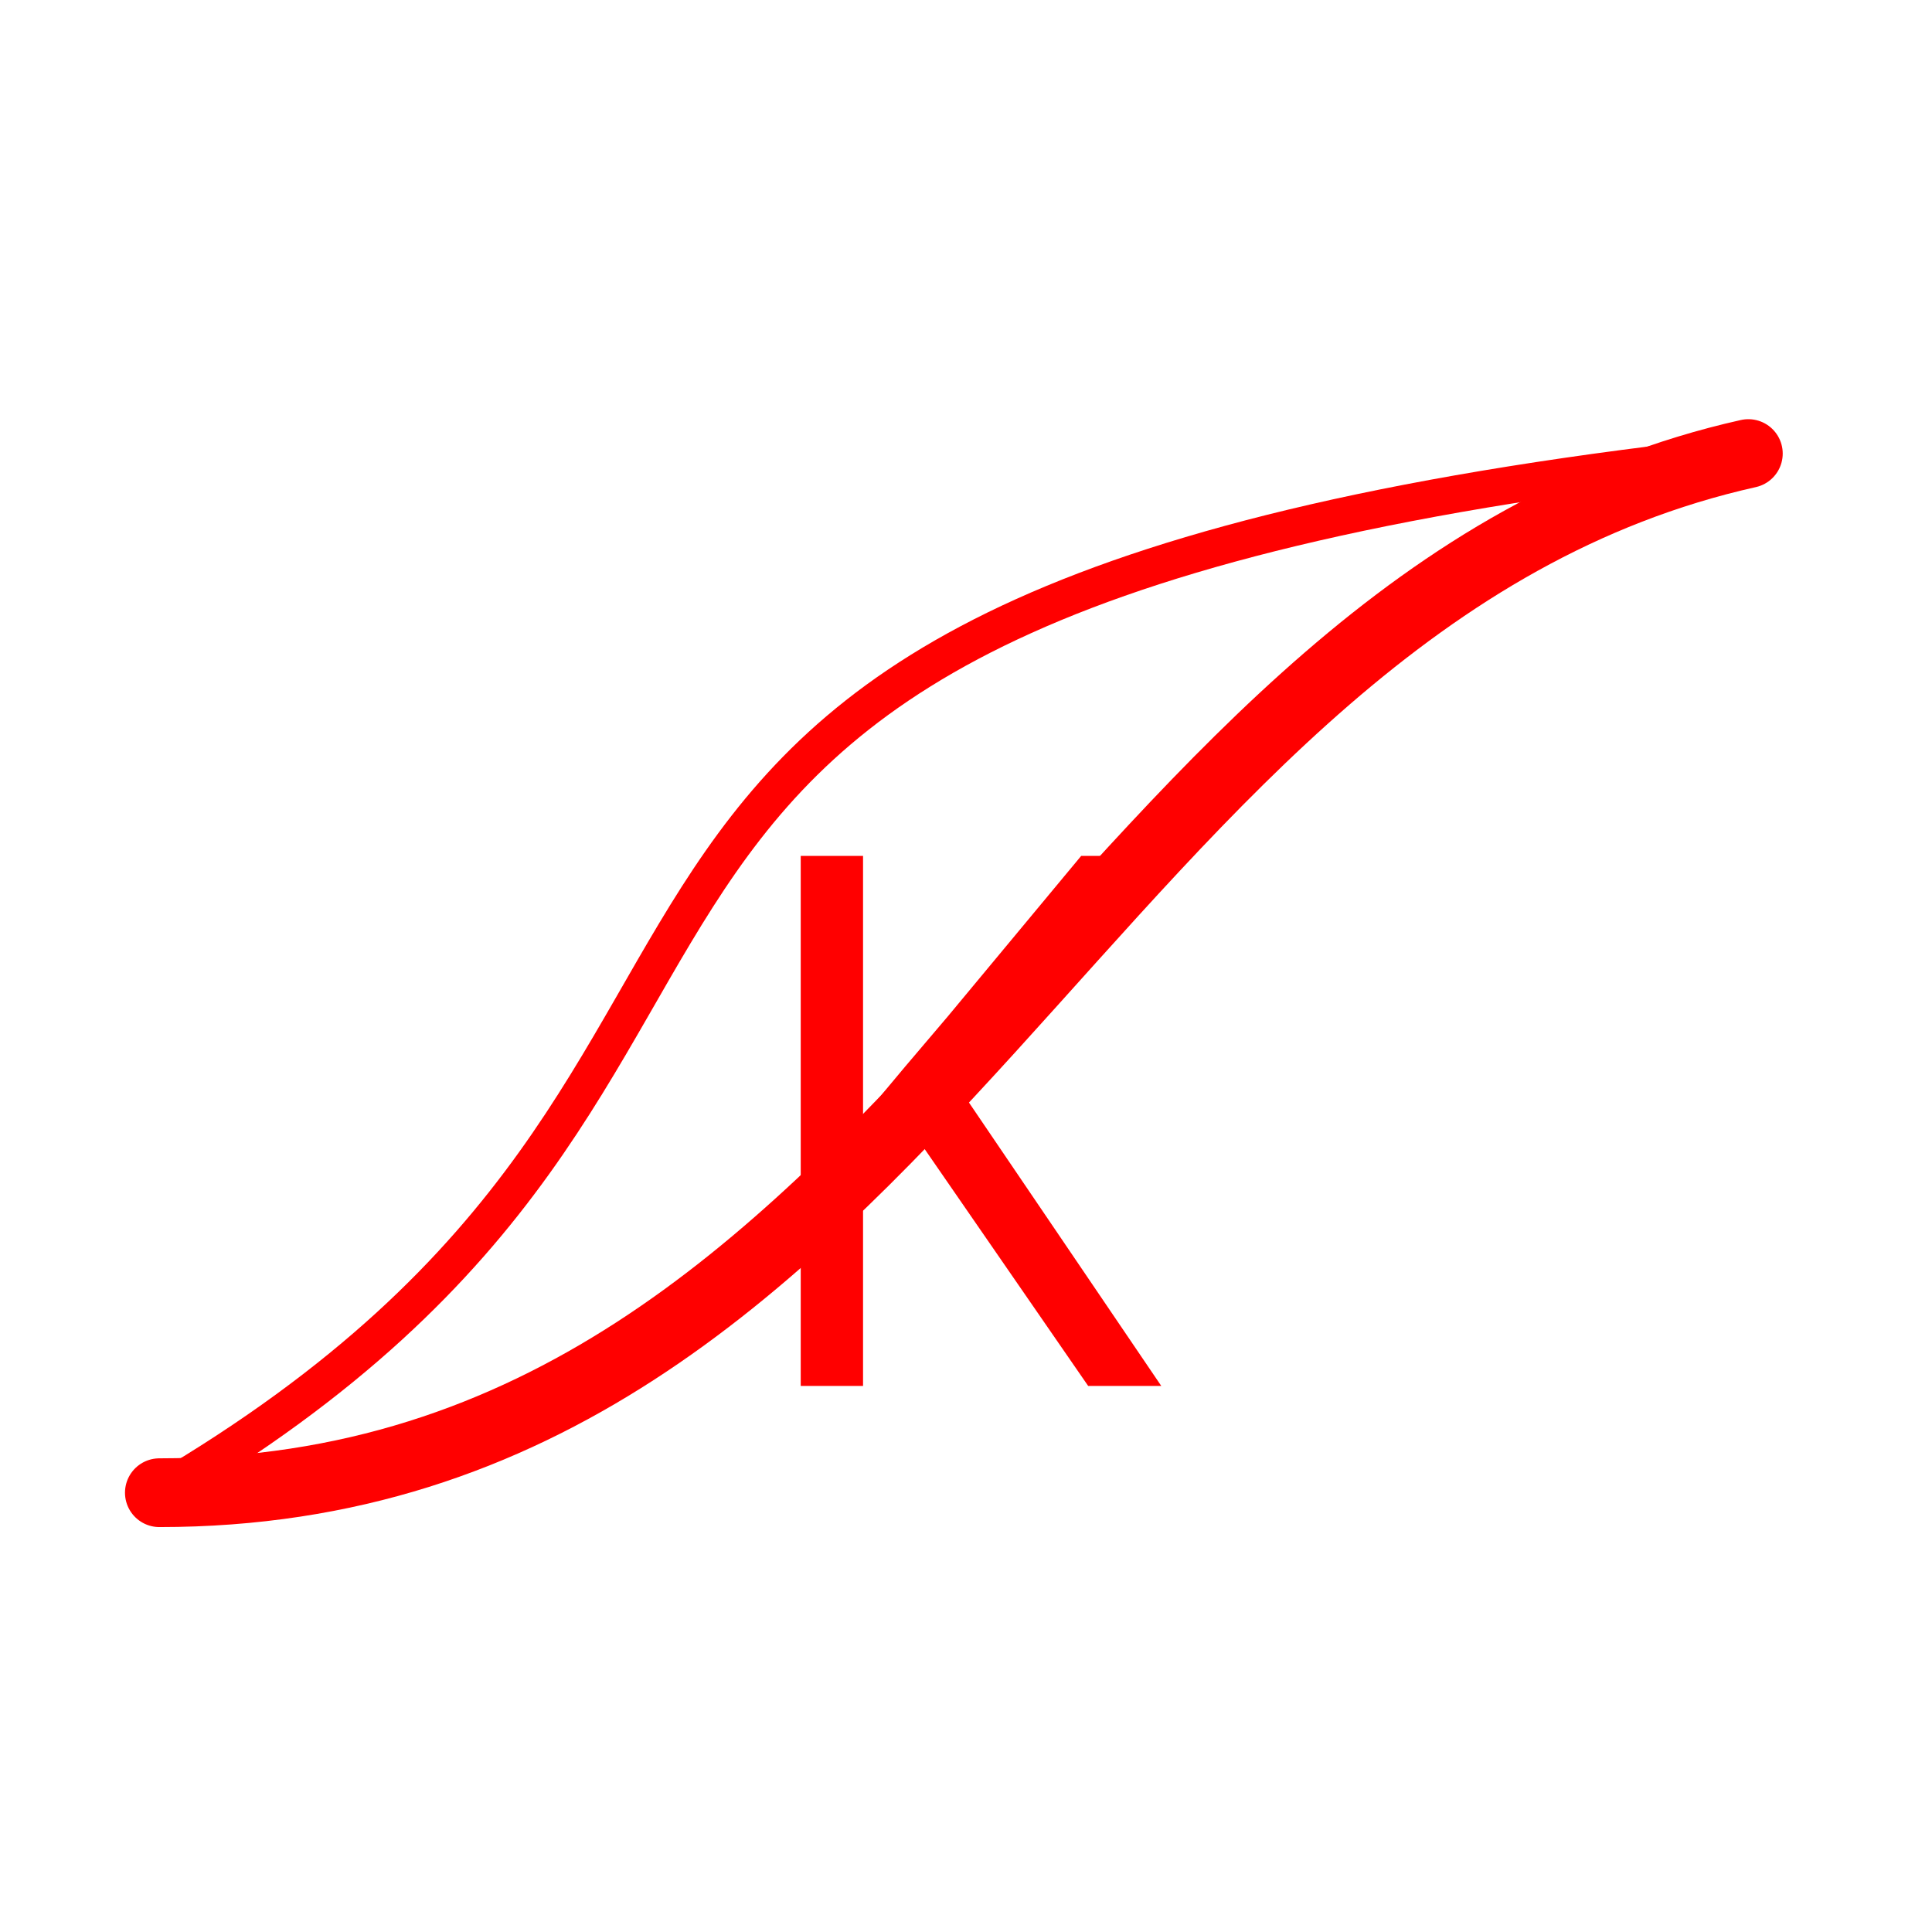
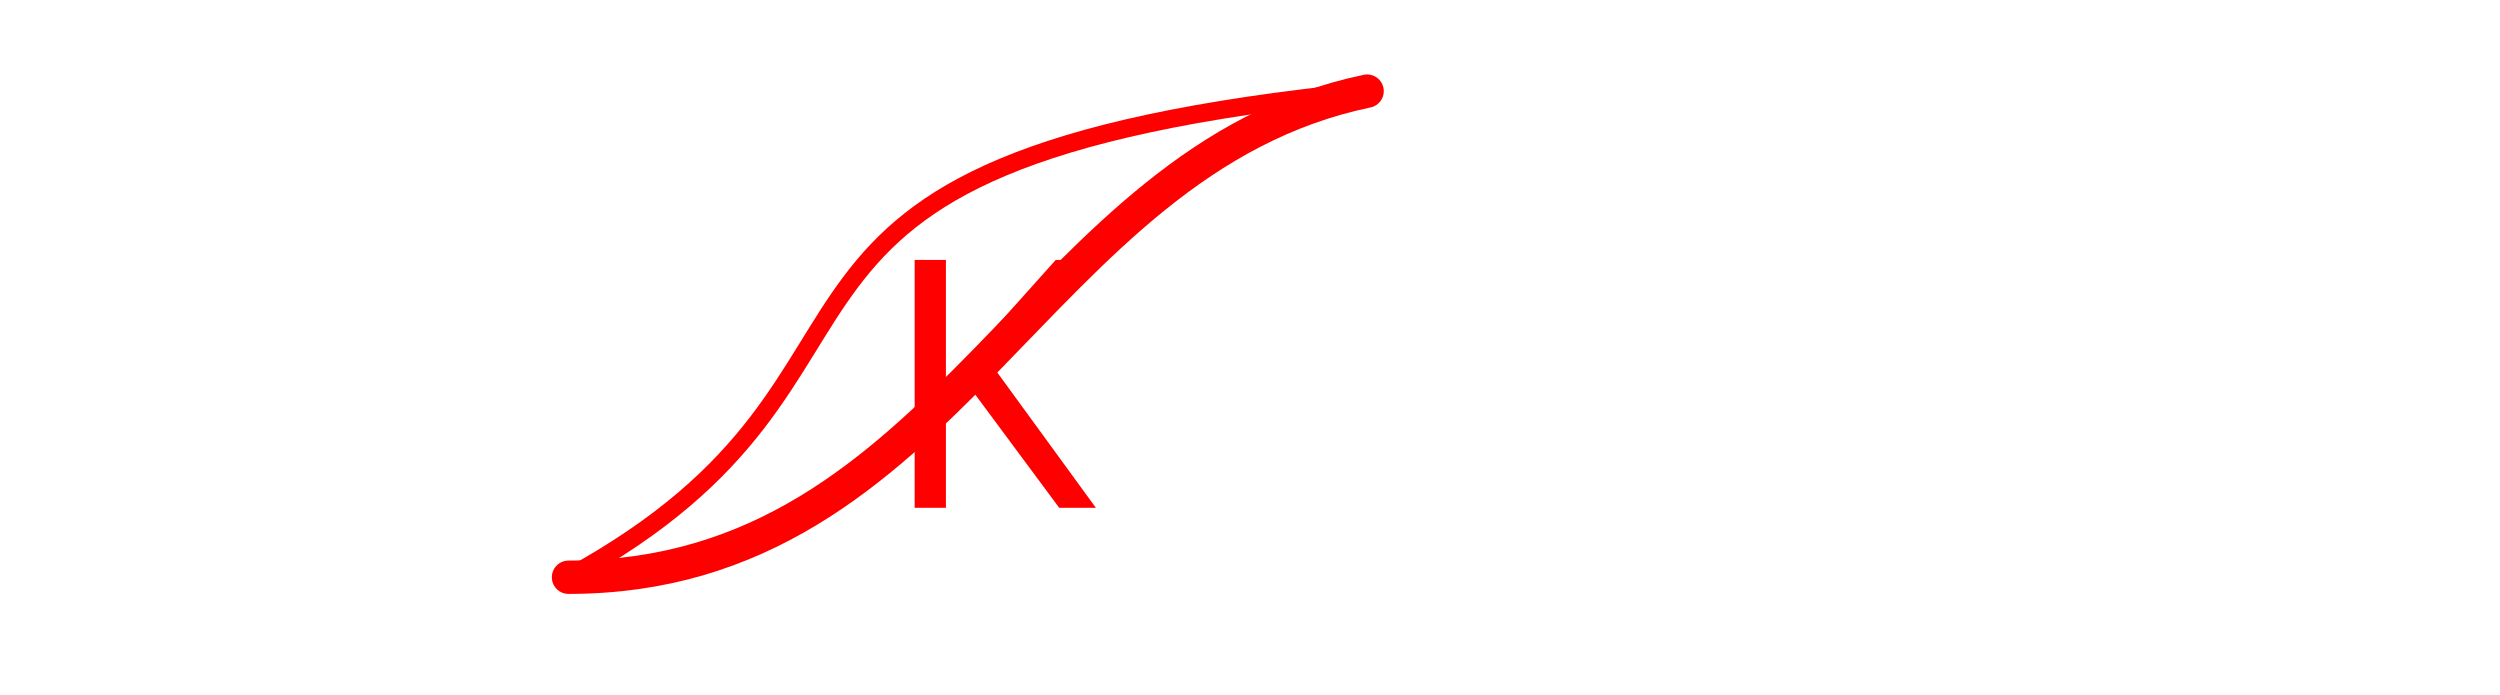
- <svg xmlns="http://www.w3.org/2000/svg" viewBox="0 0 100 100" class="h-15 w-14 transform scale-[1.2]" version="1.1" id="svg4">
+ <svg xmlns="http://www.w3.org/2000/svg" viewBox="0 0 180 50" class="h-15 w-45 transform scale-[1]" version="1.1" id="svg4" width="180" height="50">
  <defs id="defs1">
    
  </defs>
-   <g transform="translate(2.647249,35.45004)" id="g4">
-     <path d="m 5.601,41.812 c 39.335,0 47.917,-46.102 82.246,-53.786" stroke="#ff0000" fill="transparent" stroke-width="3.558" stroke-linecap="round" id="path1" style="fill:none" />
-     <path d="M 5.601,41.812 C 44.936,18.761 16.329,-4.29 87.847,-11.973" stroke="#ff0000" fill="transparent" stroke-width="1.927" stroke-linecap="round" id="path2" style="fill:none" />
-     <text fill="#ff0000" font-size="37.065px" font-family="Verdana" x="36.621" y="35.01" id="text2" transform="scale(0.9647701,1.036516)" style="stroke-width:1.483">K</text>
+   <g transform="translate(34.46876,16.98156)" id="g4">
+     <path d="m 6.463,24.58 c 27.5,0 33.5,-30 57.5,-35" stroke="#ff0000" fill="transparent" stroke-width="2.4" stroke-linecap="round" id="path1" style="fill:none;stroke:#ff0000;stroke-opacity:1" />
+     <path d="m 6.463,24.58 c 27.5,-15 7.5,-30 57.5,-35" stroke="#ff0000" fill="transparent" stroke-width="1.3" stroke-linecap="round" id="path2" style="fill:none;stroke:#ff0000;stroke-opacity:1" />
+     <text fill="#ff0000" font-size="25px" font-family="Verdana" x="28.963" y="19.58" id="text2" style="fill:#ff0000;fill-opacity:1">K</text>
  </g>
</svg>
